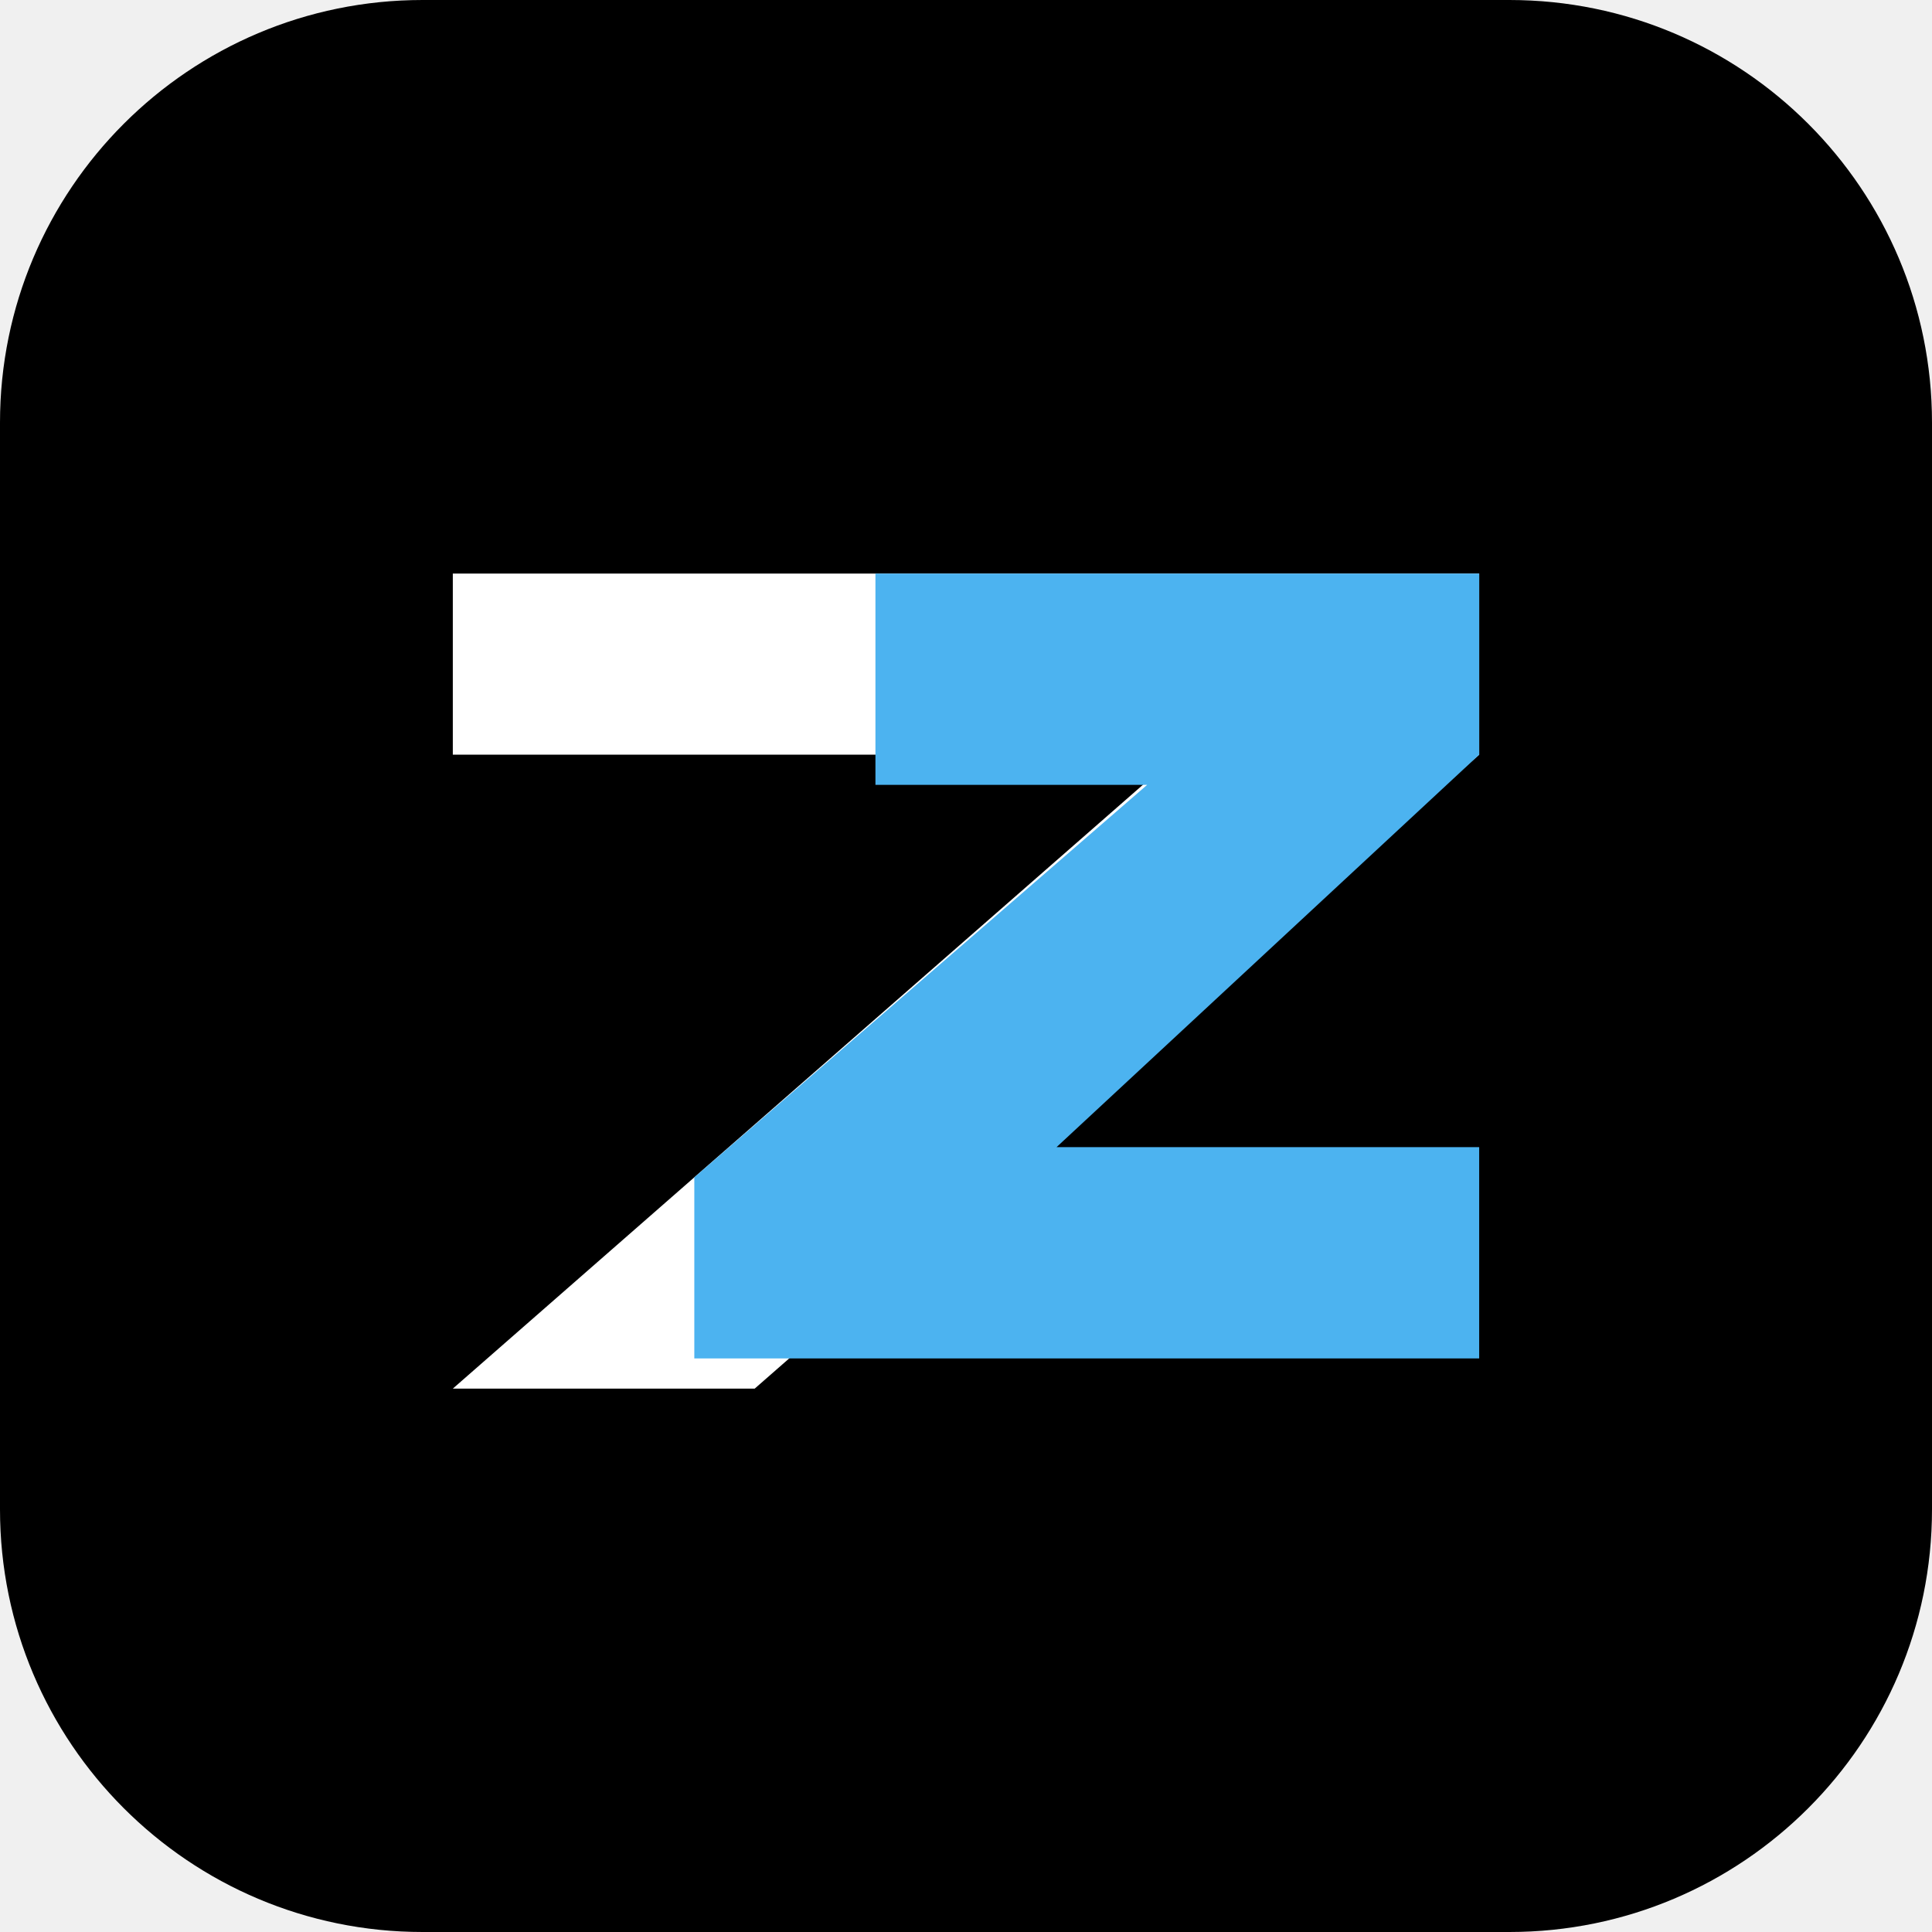
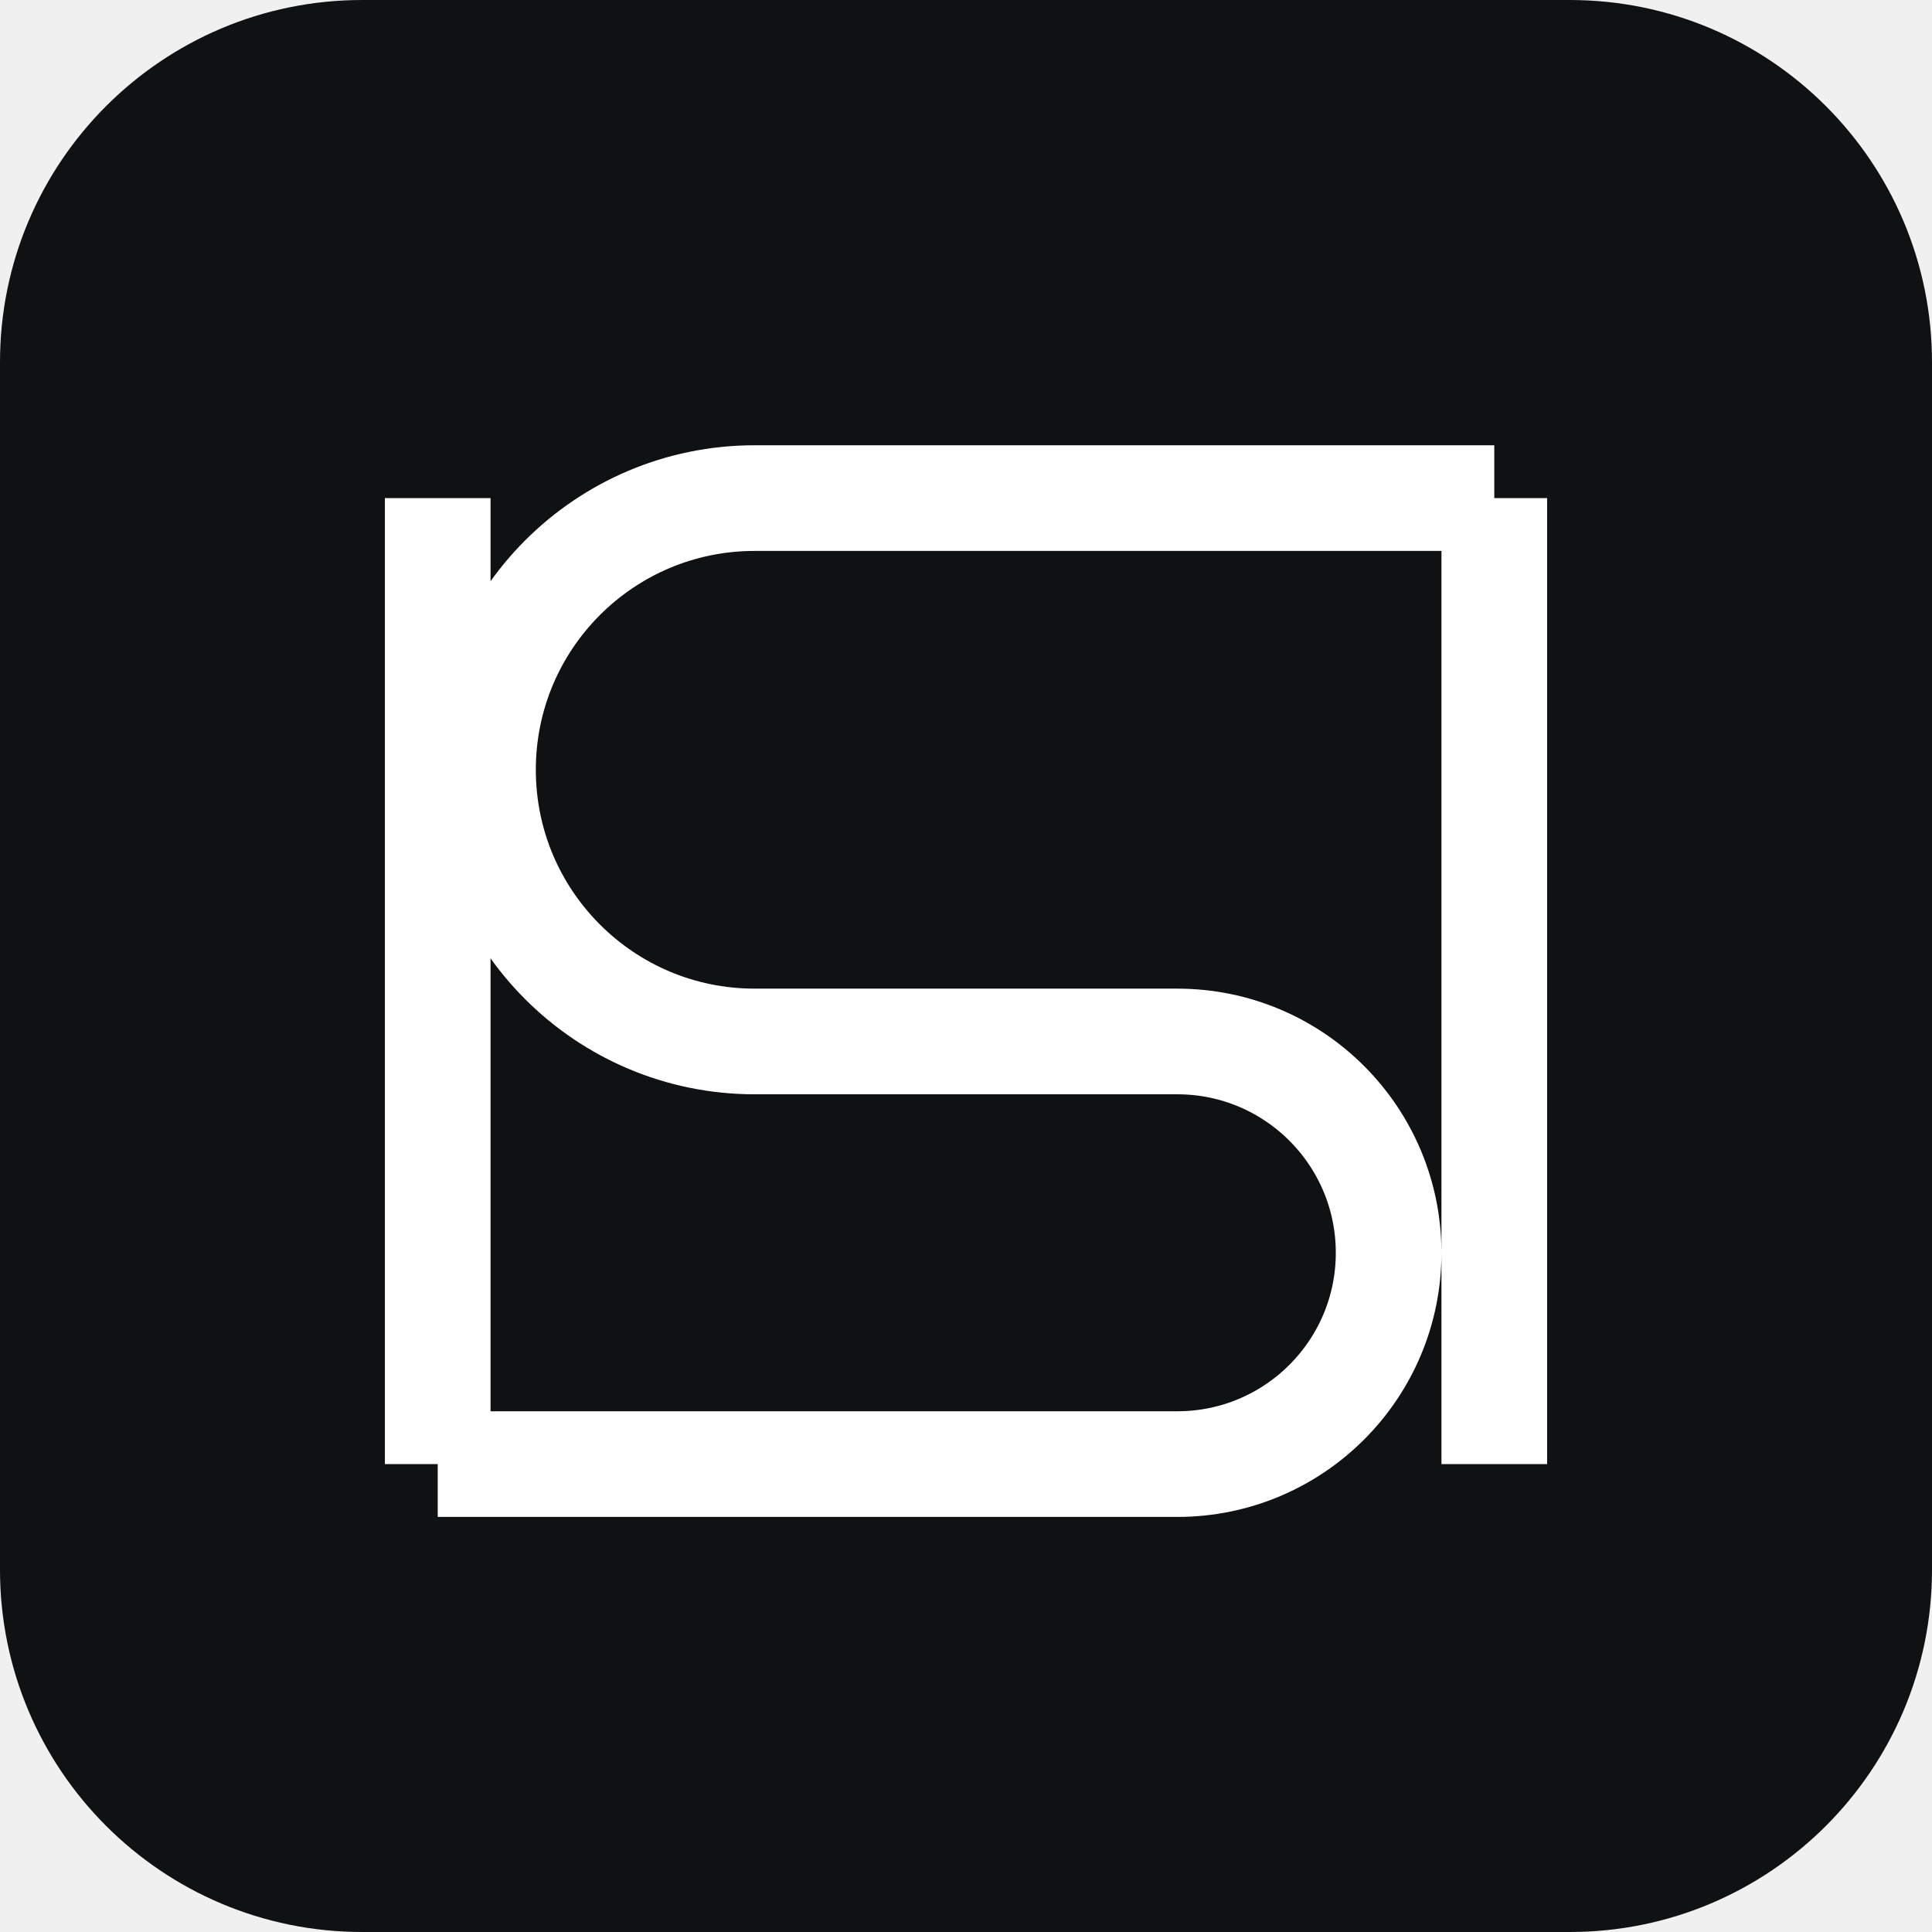
<svg xmlns="http://www.w3.org/2000/svg" viewBox="0 0 128 128" role="img" aria-labelledby="title">
-   <rect width="128" height="128" rx="28" fill="#000000" />
-   <path d="M30 38h68v12L50 92H30l48-42H30z" fill="#FFFFFF" />
-   <path d="M58 38h40v12L70 76h28v14H46V78l30-26H58z" fill="#4CB3F0" />
+   <rect width="128" height="128" rx="24" fill="#101113" />
+   <path d="M99 33H50a18 18 0 0 0 0 36h28a14 14 0 0 1 0 28H29M29 33v64M99 33v64" stroke="#fff" stroke-width="7" fill="none" />
</svg>
